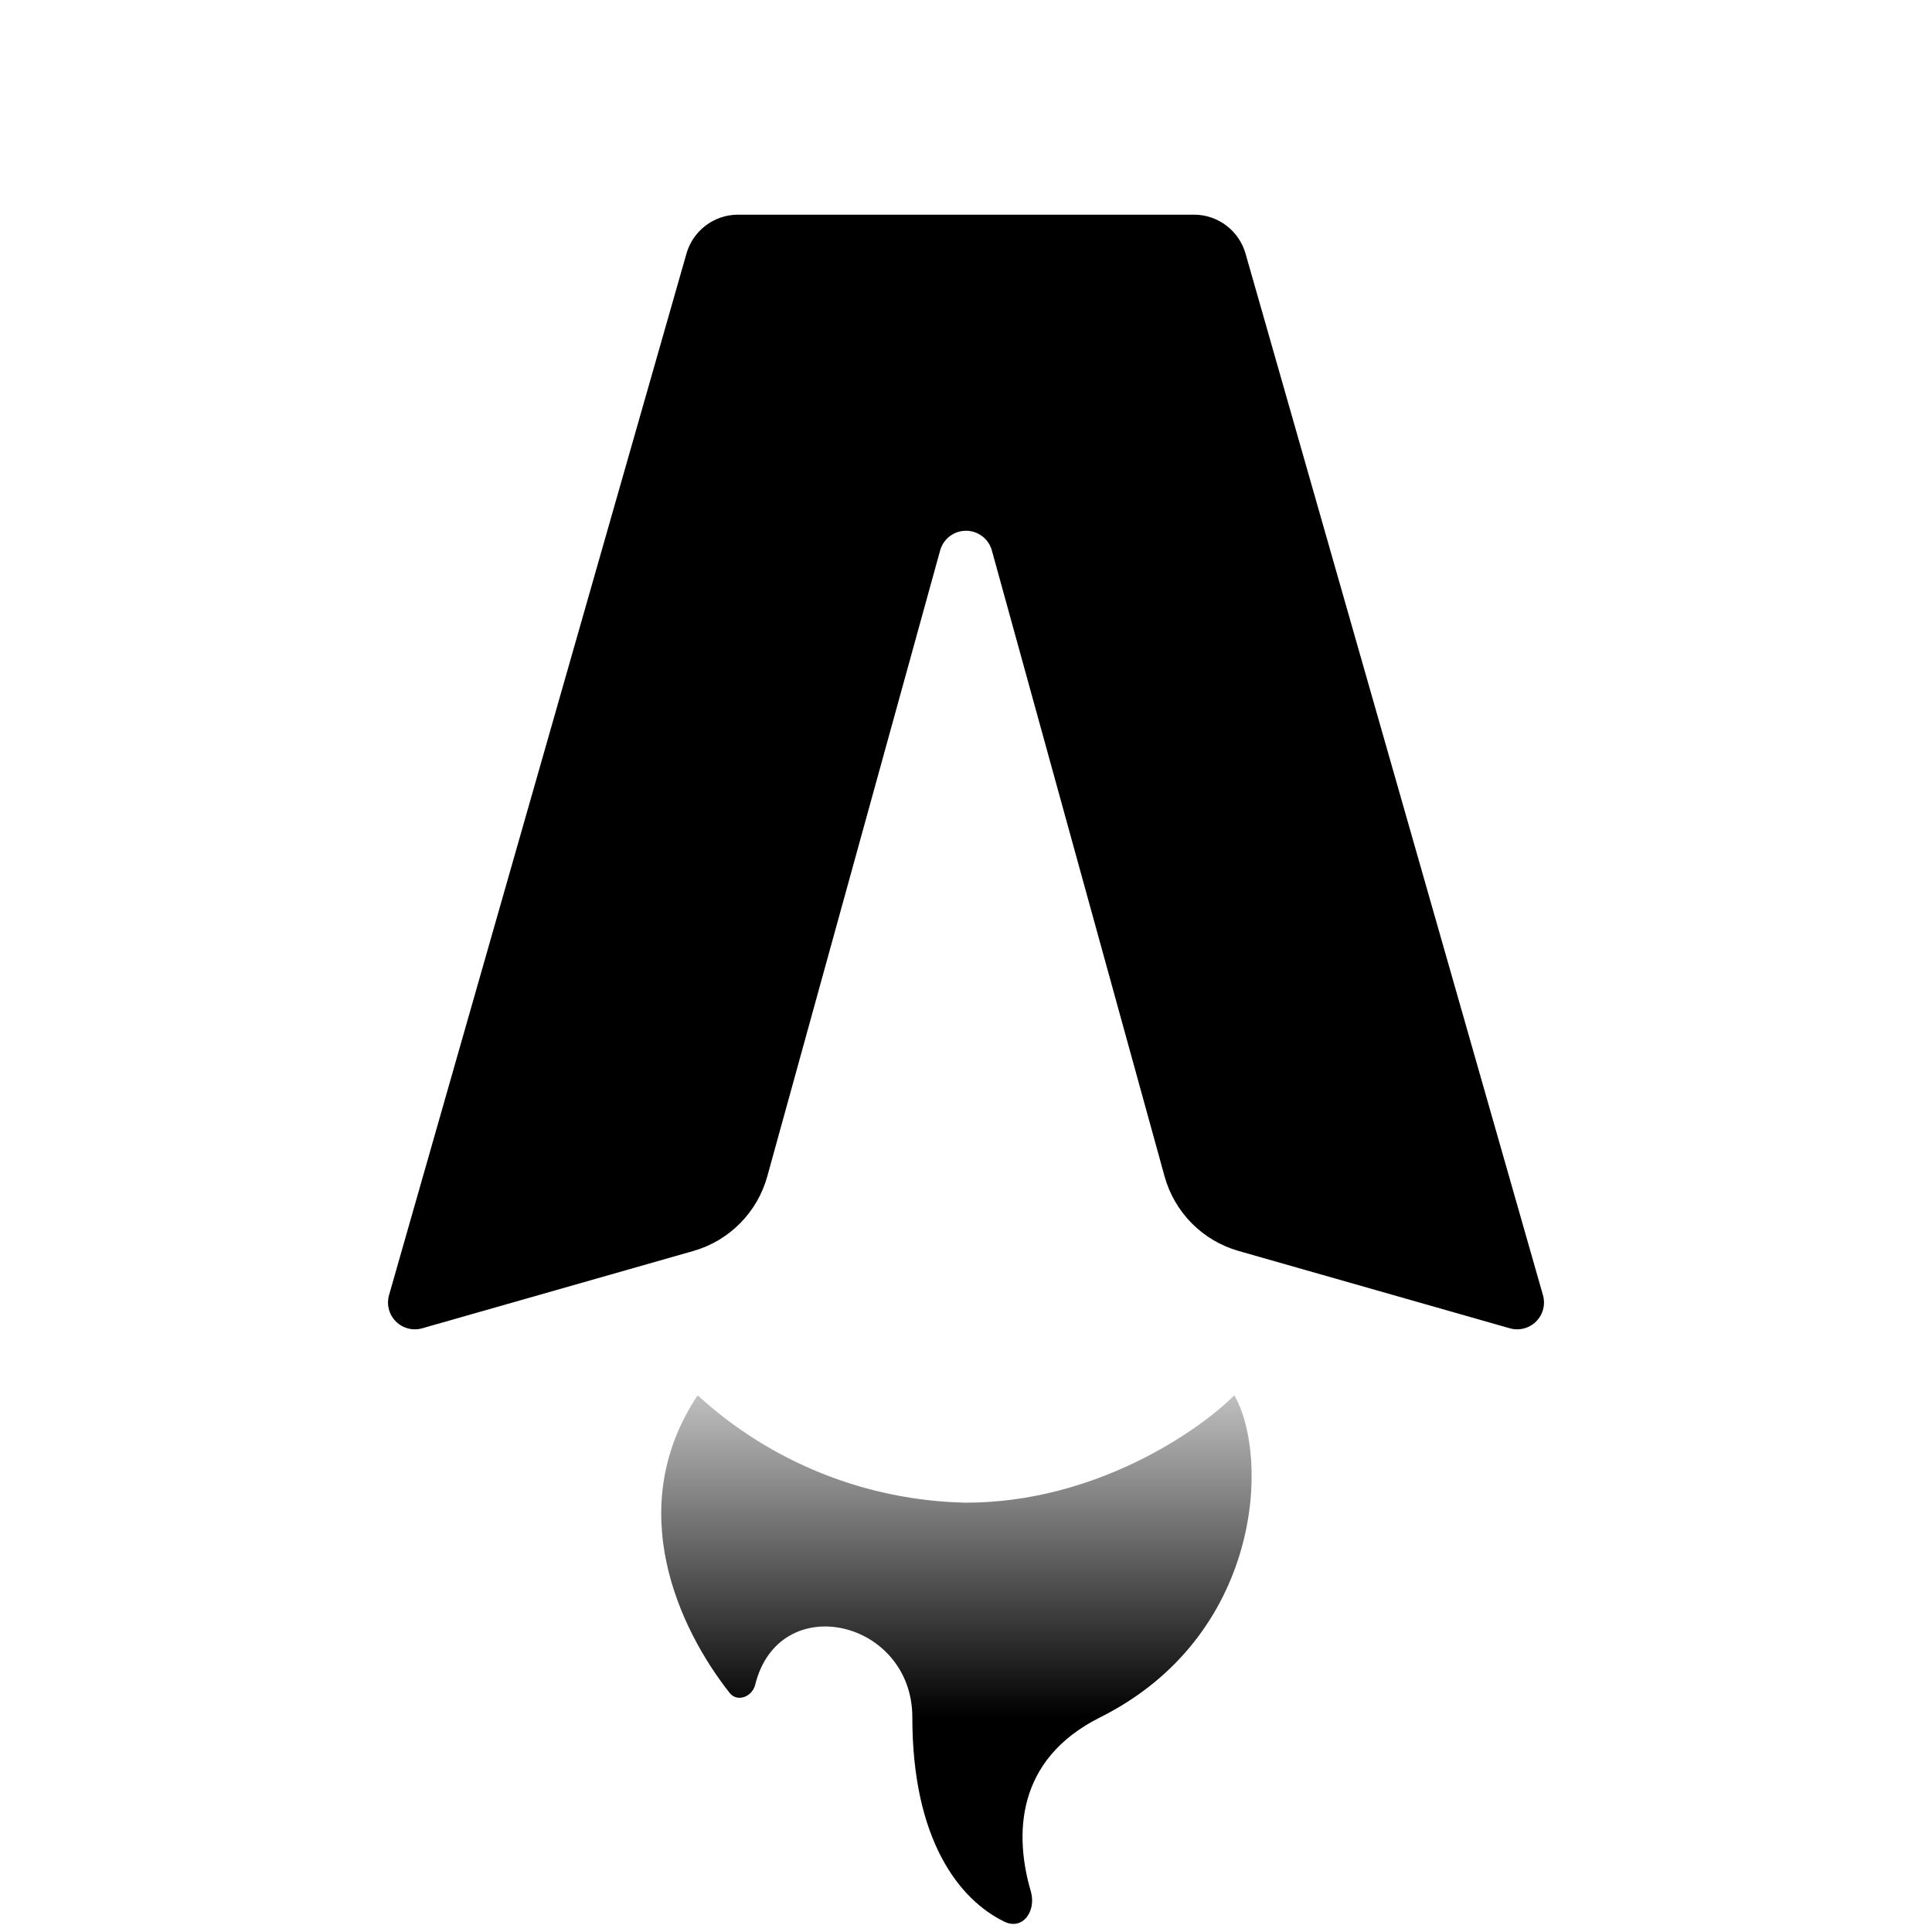
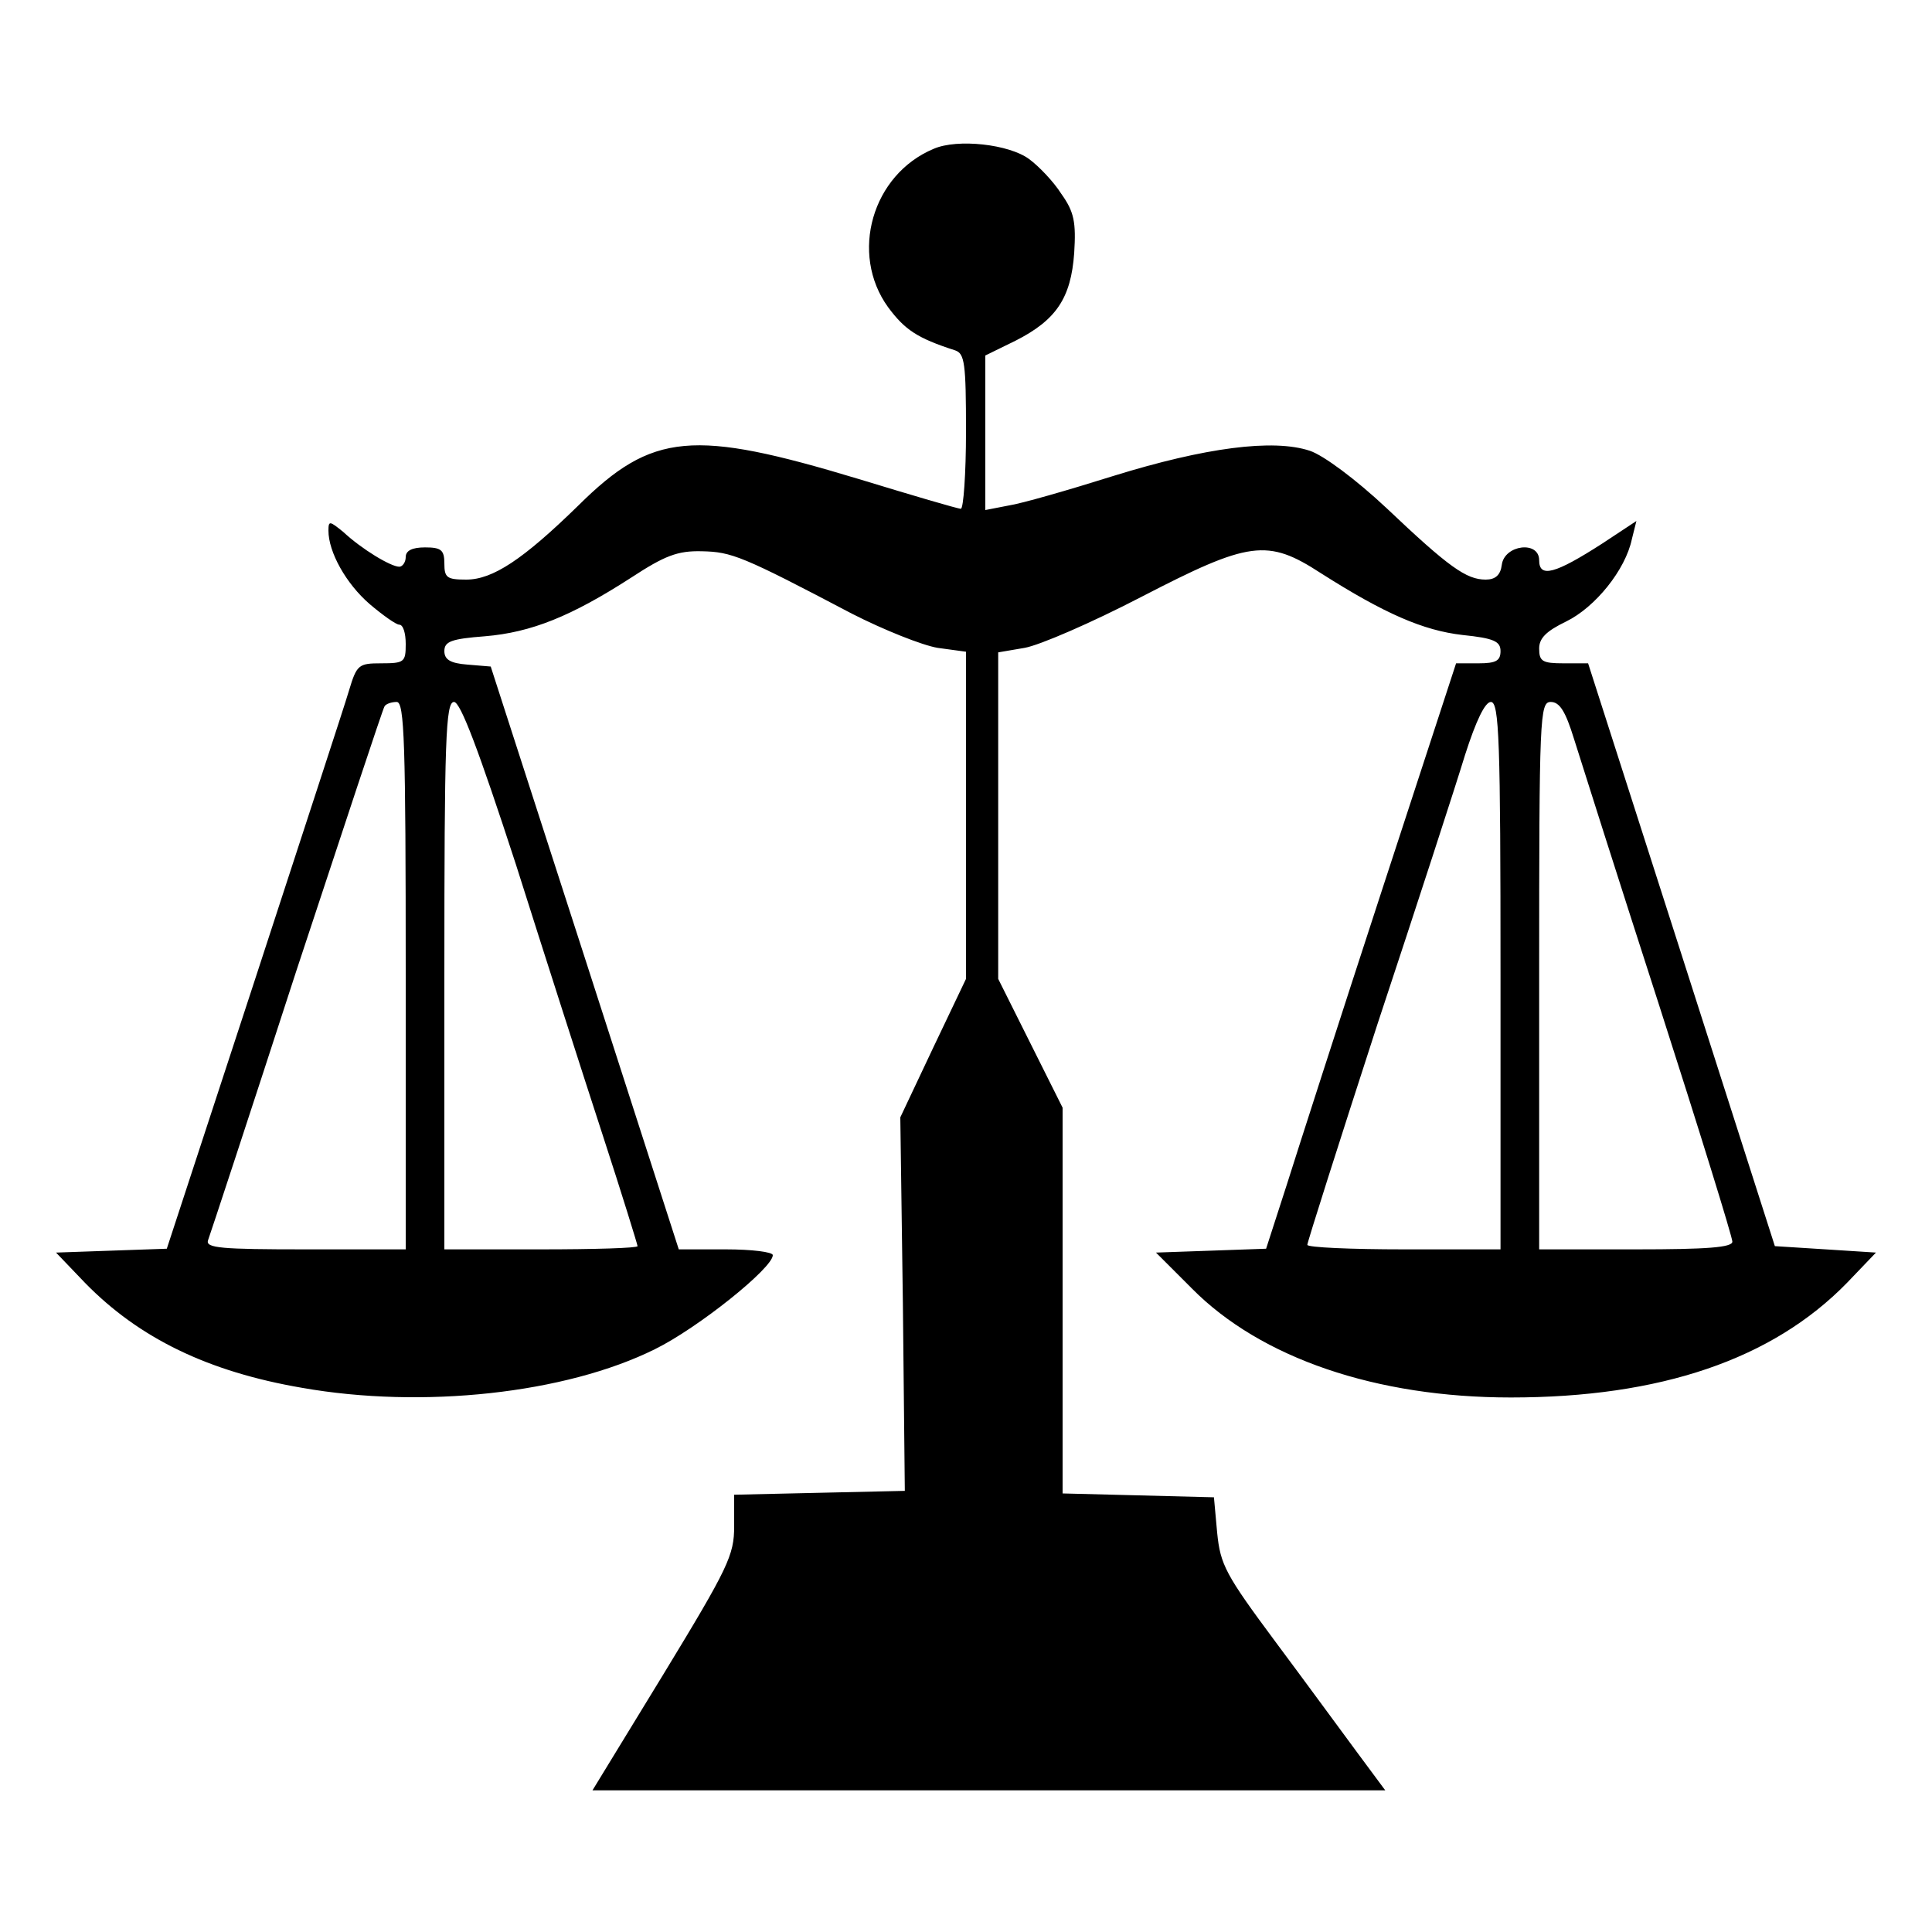
- <svg xmlns="http://www.w3.org/2000/svg" fill="none" viewBox="0 0 36 36">
-   <path fill="#000" d="M22.25 4h-8.5a1 1 0 0 0-.96.73l-5.54 19.4a.5.5 0 0 0 .62.62l5.05-1.44a2 2 0 0 0 1.38-1.4l3.22-11.66a.5.5 0 0 1 .96 0l3.22 11.67a2 2 0 0 0 1.38 1.39l5.05 1.44a.5.5 0 0 0 .62-.62l-5.54-19.4a1 1 0 0 0-.96-.73Z" />
-   <path fill="url(#gradient)" d="M18 28a7.63 7.63 0 0 1-5-2c-1.4 2.1-.35 4.35.6 5.55.14.17.41.07.47-.15.44-1.8 2.93-1.22 2.93.6 0 2.28.87 3.4 1.72 3.81.34.16.59-.2.49-.56-.31-1.05-.29-2.46 1.29-3.25 3-1.5 3.17-4.83 2.5-6-.67.67-2.6 2-5 2Z" />
-   <defs>
-     <linearGradient id="gradient" x1="16" x2="16" y1="32" y2="24" gradientUnits="userSpaceOnUse">
-       <stop stop-color="#000" />
-       <stop offset="1" stop-color="#000" stop-opacity="0" />
-     </linearGradient>
-   </defs>
-   <style>
-     @media (prefers-color-scheme:dark){:root{filter:invert(100%)}}
-   </style>
+ <svg xmlns="http://www.w3.org/2000/svg" version="1.0" width="300pt" height="300pt" viewBox="0 0 300 300" preserveAspectRatio="xMidYMid meet">
+   <g transform="translate(0,300) scale(0.1,-0.1)" fill="#000000" stroke="none">
+     <path d="M1450 2769 c-96 -40 -131 -163 -71 -246 26 -35 45 -48 104 -67 15 -5 17 -20 17 -126 0 -66 -4 -120 -8 -120 -5 0 -76 21 -158 46 -258 78 -321 73 -436 -41 -86 -84 -133 -115 -174 -115 -30 0 -34 3 -34 25 0 21 -5 25 -30 25 -20 0 -30 -5 -30 -15 0 -8 -5 -15 -10 -15 -13 0 -58 27 -87 54 -21 17 -23 18 -23 2 0 -33 27 -82 64 -114 20 -17 41 -32 46 -32 6 0 10 -13 10 -30 0 -28 -2 -30 -38 -30 -35 0 -38 -2 -50 -42 -7 -24 -74 -228 -148 -455 l-135 -412 -86 -3 -86 -3 45 -47 c84 -86 191 -138 337 -163 187 -33 409 -9 548 60 67 33 183 126 183 146 0 5 -33 9 -73 9 l-73 0 -146 453 -146 452 -36 3 c-27 2 -36 8 -36 21 0 15 11 19 63 23 72 6 134 31 227 91 52 34 72 42 110 41 46 -1 62 -7 233 -97 49 -25 109 -49 133 -53 l44 -6 0 -254 0 -254 -51 -107 -51 -108 4 -290 3 -290 -133 -3 -132 -3 0 -49 c0 -45 -9 -64 -110 -230 l-110 -180 615 0 616 0 -43 58 c-23 31 -80 109 -127 172 -78 105 -86 120 -91 170 l-5 55 -117 3 -118 3 0 299 0 300 -50 100 -50 100 0 254 0 253 41 7 c23 4 104 39 181 79 168 87 196 91 279 37 99 -63 159 -89 220 -96 49 -5 59 -10 59 -25 0 -15 -7 -19 -34 -19 l-35 0 -116 -355 c-64 -196 -130 -401 -147 -455 l-32 -99 -85 -3 -86 -3 56 -56 c107 -108 286 -169 495 -169 232 0 406 59 522 178 l45 47 -78 5 -79 5 -145 453 -145 452 -38 0 c-33 0 -38 3 -38 23 0 16 11 27 42 42 45 22 92 80 102 128 l7 28 -53 -35 c-73 -47 -98 -54 -98 -26 0 31 -54 24 -58 -7 -2 -16 -10 -23 -25 -23 -30 0 -57 19 -154 111 -48 45 -98 82 -119 89 -57 19 -163 5 -305 -39 -70 -22 -143 -43 -163 -46 l-36 -7 0 120 0 120 47 23 c63 32 86 66 91 136 3 48 0 64 -20 92 -12 19 -35 43 -50 54 -31 23 -111 32 -148 16z m-820 -1284 l0 -425 -156 0 c-130 0 -155 2 -151 14 3 8 65 196 137 418 73 221 134 406 137 411 2 4 11 7 19 7 12 0 14 -62 14 -425z m171 173 c44 -139 105 -329 135 -421 30 -92 54 -170 54 -172 0 -3 -67 -5 -150 -5 l-150 0 0 425 c0 367 2 425 15 425 10 0 38 -74 96 -252z m1529 -173 l0 -425 -150 0 c-82 0 -150 3 -150 7 0 4 49 158 109 343 61 184 122 372 136 418 17 53 31 82 40 82 13 0 15 -60 15 -425z m114 368 c10 -32 69 -218 132 -413 63 -196 114 -361 114 -368 0 -9 -39 -12 -150 -12 l-150 0 0 425 c0 404 1 425 18 425 14 0 23 -15 36 -57z" />
+   </g>
</svg>
